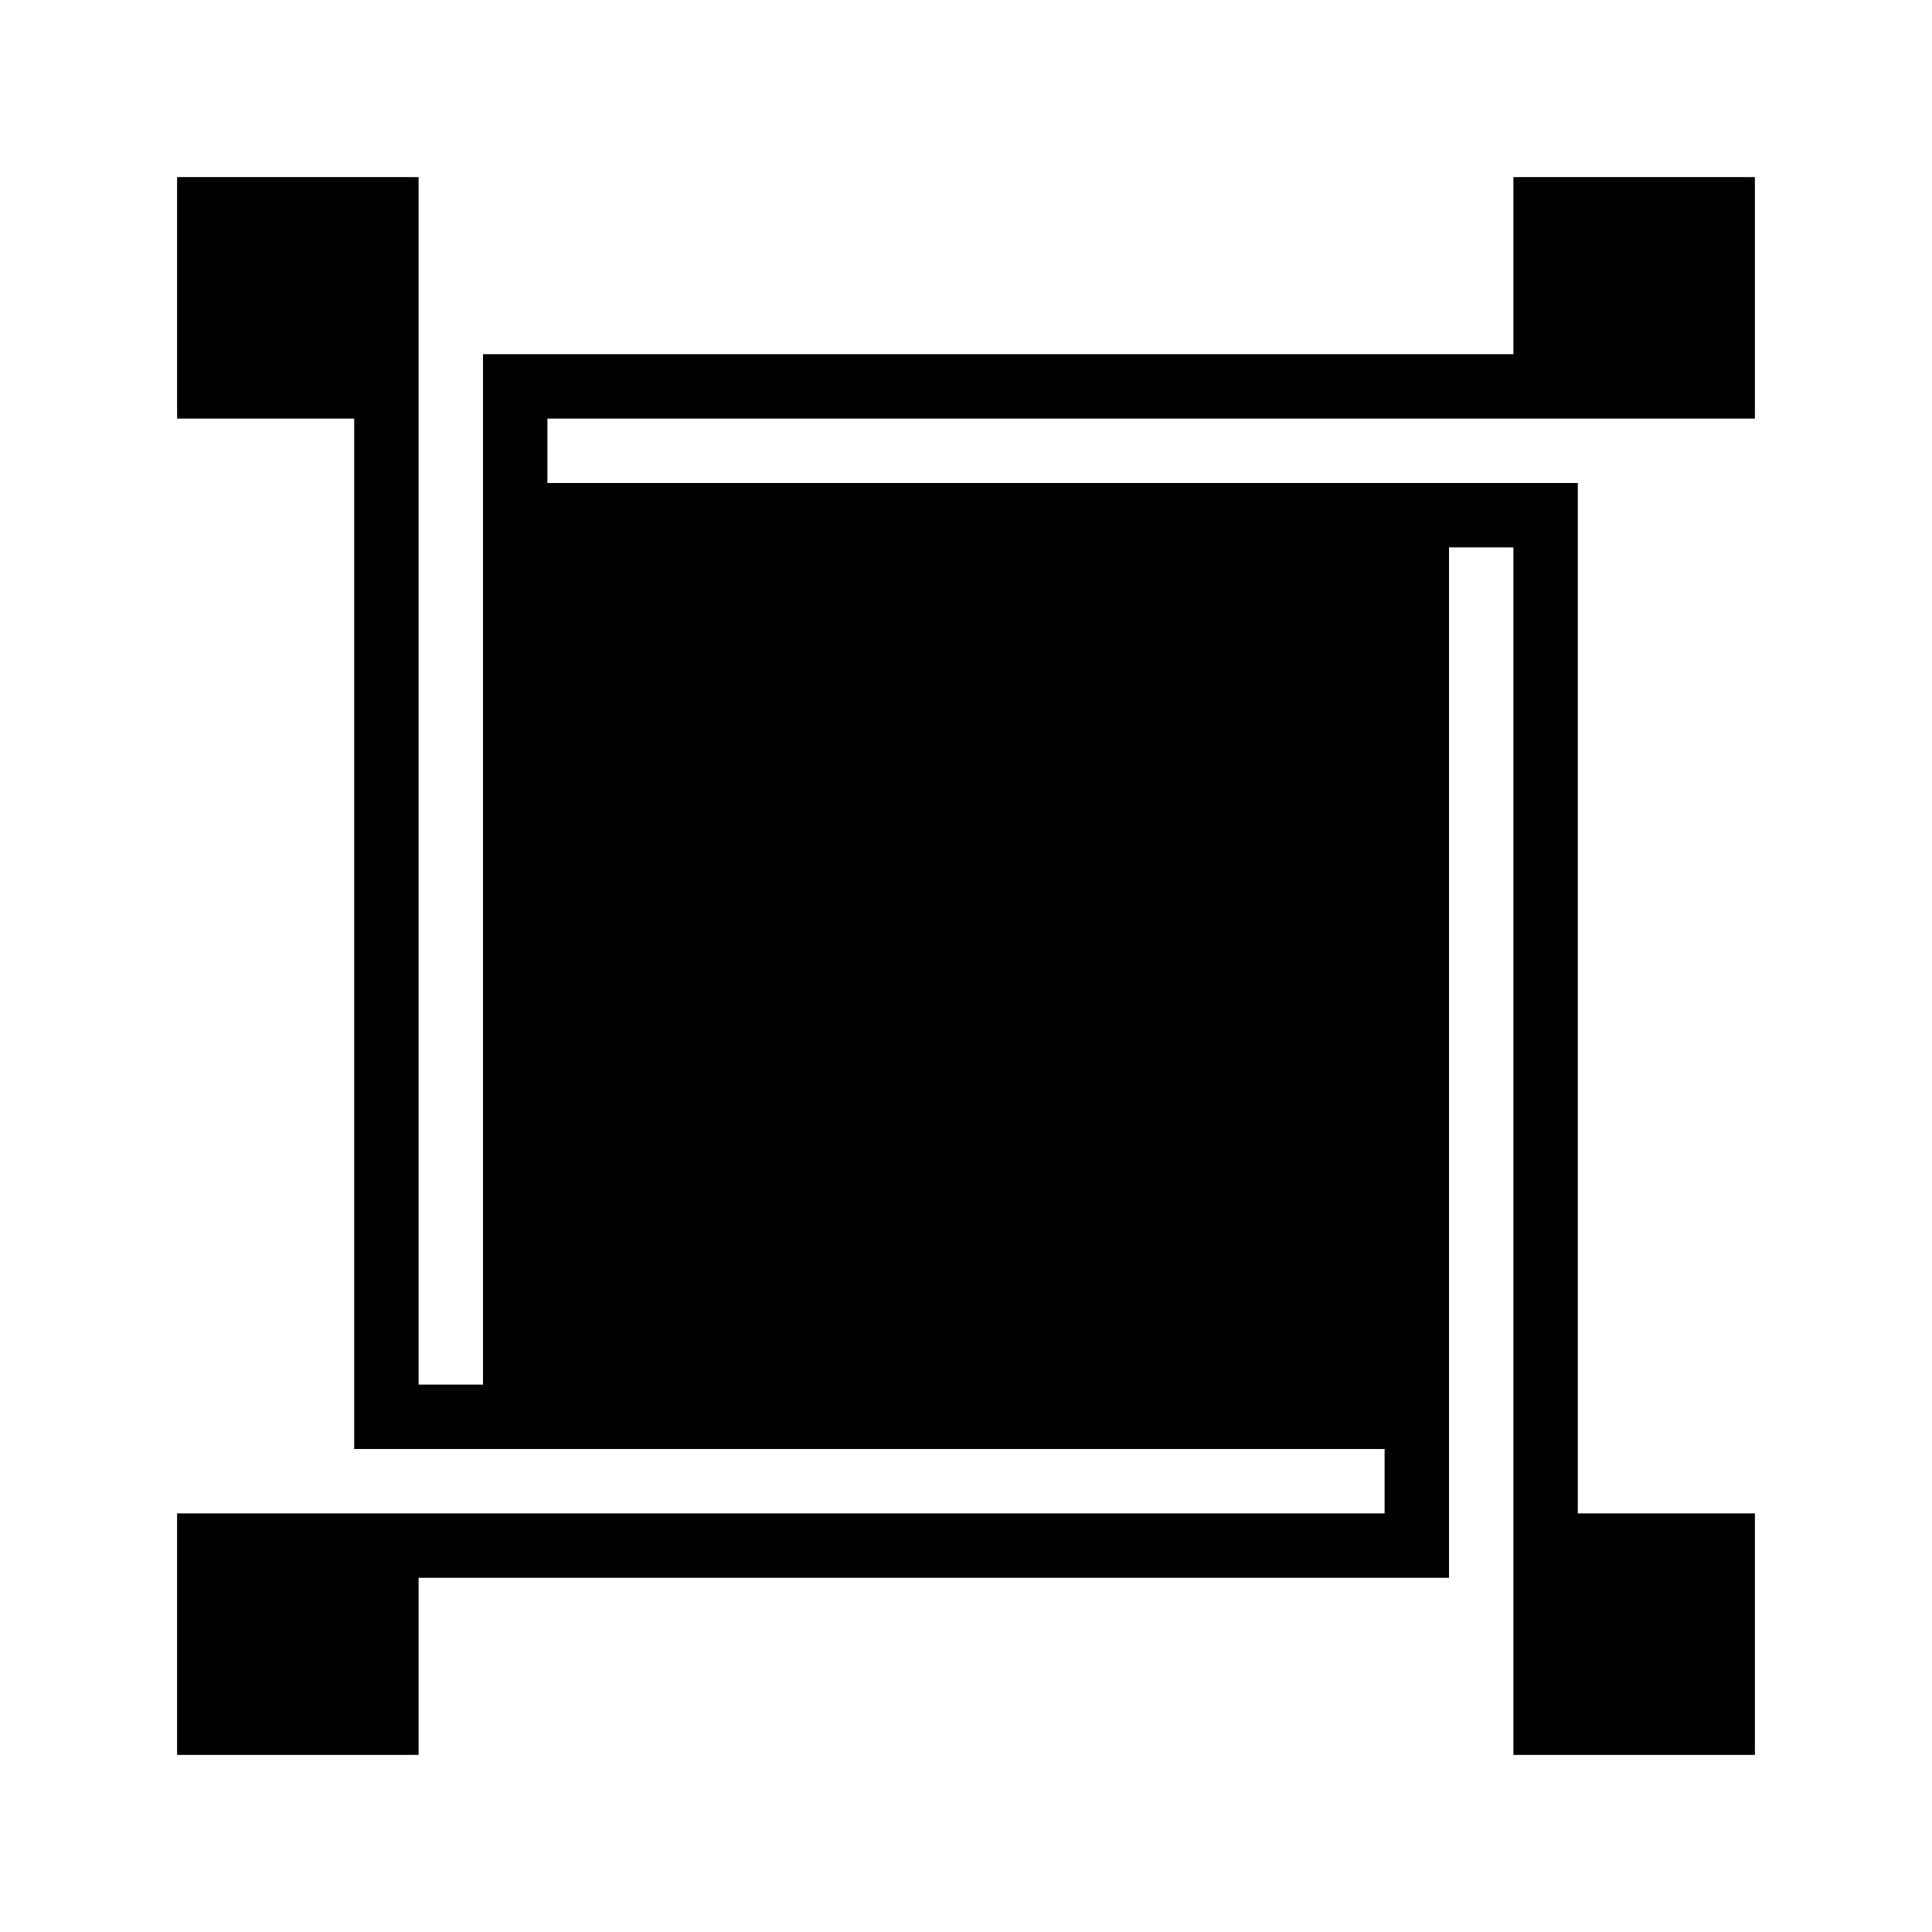
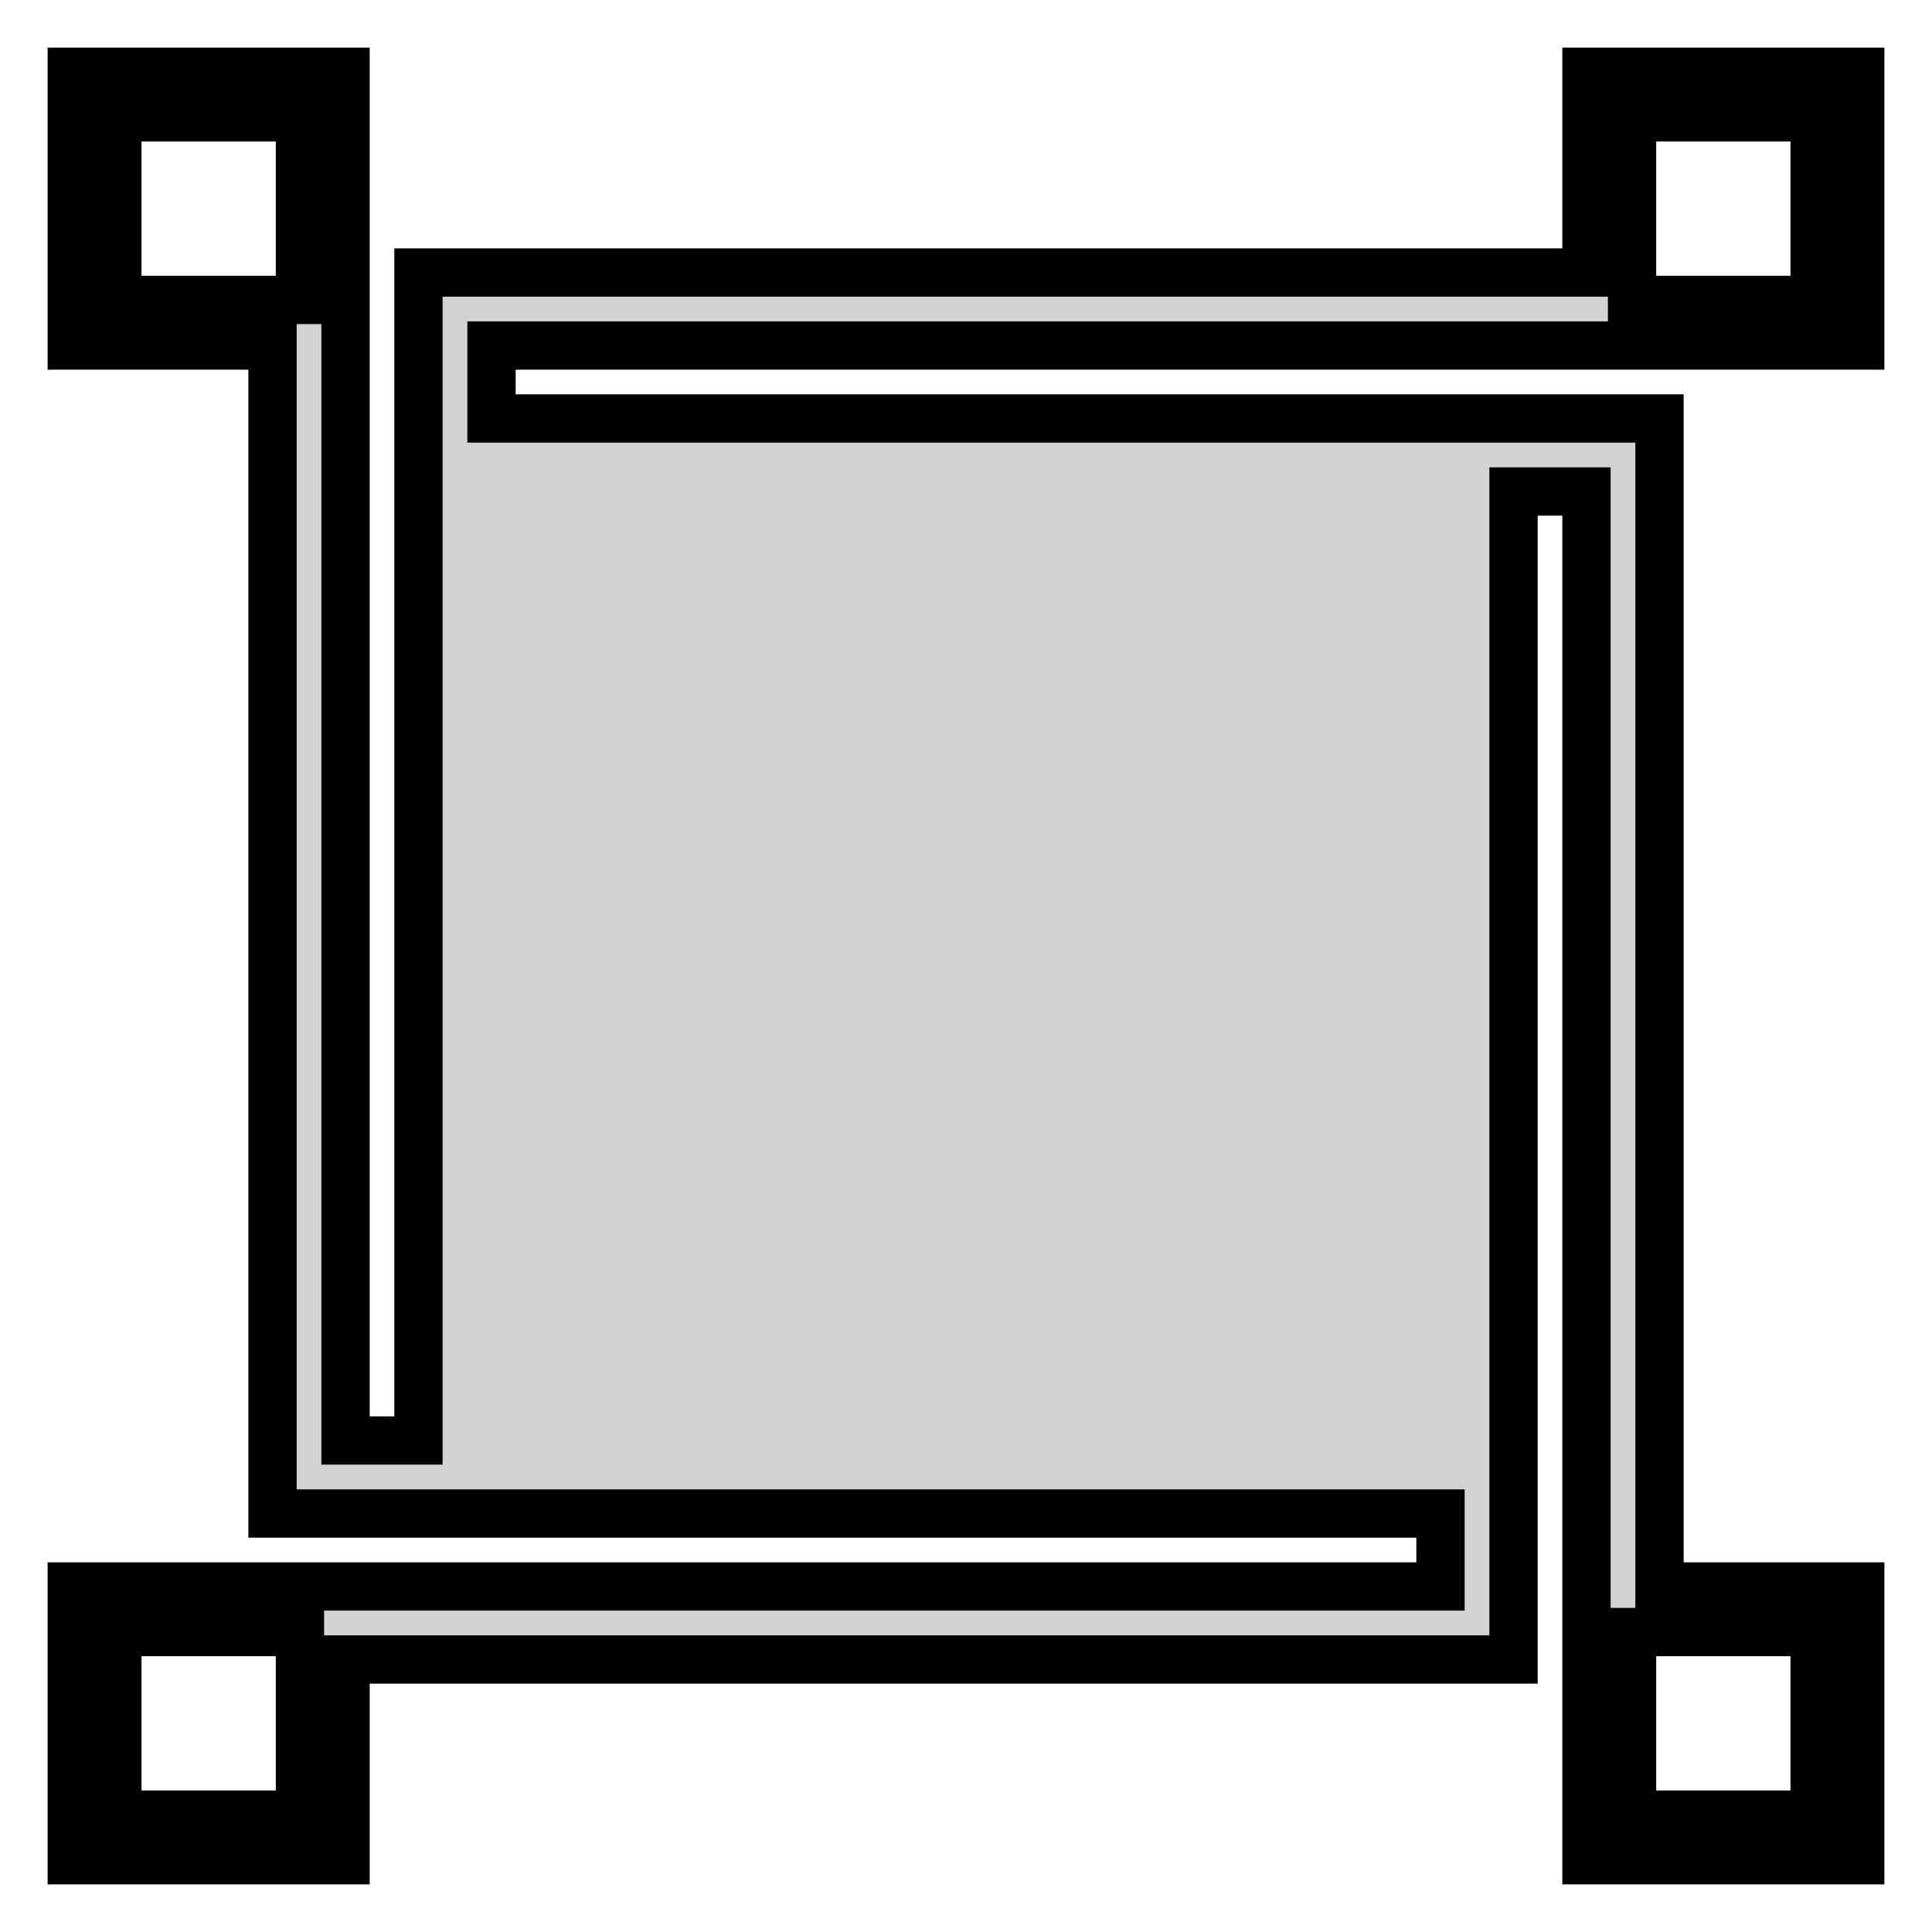
- <svg xmlns="http://www.w3.org/2000/svg" id="svg14" version="1.1" viewBox="-3 -3 6 6" height="6mm" width="6mm">
-   <defs id="defs18" />
-   <path id="path30" d="m 1.825,2.325 v -0.5 h 0.5 v 0.5 z" />
-   <path id="path28" d="m -2.325,2.325 v -0.5 h 0.5 v 0.5 z" />
-   <path id="path26" d="m 1.825,-1.825 v -0.5 h 0.5 v 0.5 z" />
-   <path id="path24" d="m -2.325,-1.825 v -0.5 h 0.5 v 0.5 z" />
-   <path id="path12" d="M -1.7,1.9 H 1.5 V -1.3 H 1.7 V 2.45 H 2.45 V 1.7 H 1.9 V -1.5 H -1.3 V -1.7 H 2.45 V -2.45 H 1.7 v 0.55 H -1.5 V 1.3 H -1.7 V -2.45 h -0.75 v 0.75 h 0.55 V 1.5 H 1.3 V 1.7 H -2.45 v 0.75 h 0.75 z" />
+ <svg xmlns="http://www.w3.org/2000/svg" width="20mm" height="20mm" viewBox="-10 -10 20 20" version="1.1">
+   <path d=" M -6.423,7.179 L 5.668,7.179 L 5.668,-4.912 L 6.423,-4.912 L 6.423,9.257 L 9.257,9.257  L 9.257,6.423 L 7.179,6.423 L 7.179,-5.668 L -4.912,-5.668 L -4.912,-6.423 L 9.257,-6.423  L 9.257,-9.257 L 6.423,-9.257 L 6.423,-7.179 L -5.668,-7.179 L -5.668,4.912 L -6.423,4.912  L -6.423,-9.257 L -9.257,-9.257 L -9.257,-6.423 L -7.179,-6.423 L -7.179,5.668 L 4.912,5.668  L 4.912,6.423 L -9.257,6.423 L -9.257,9.257 L -6.423,9.257 z M -8.785,-6.895 L -8.785,-8.785 L -6.895,-8.785 L -6.895,-6.895 z M 6.895,-6.895 L 6.895,-8.785 L 8.785,-8.785 L 8.785,-6.895 z M -8.785,8.785 L -8.785,6.895 L -6.895,6.895 L -6.895,8.785 z M 6.895,8.785 L 6.895,6.895 L 8.785,6.895 L 8.785,8.785 z " stroke="black" fill="lightgray" stroke-width="0.5" />
</svg>
